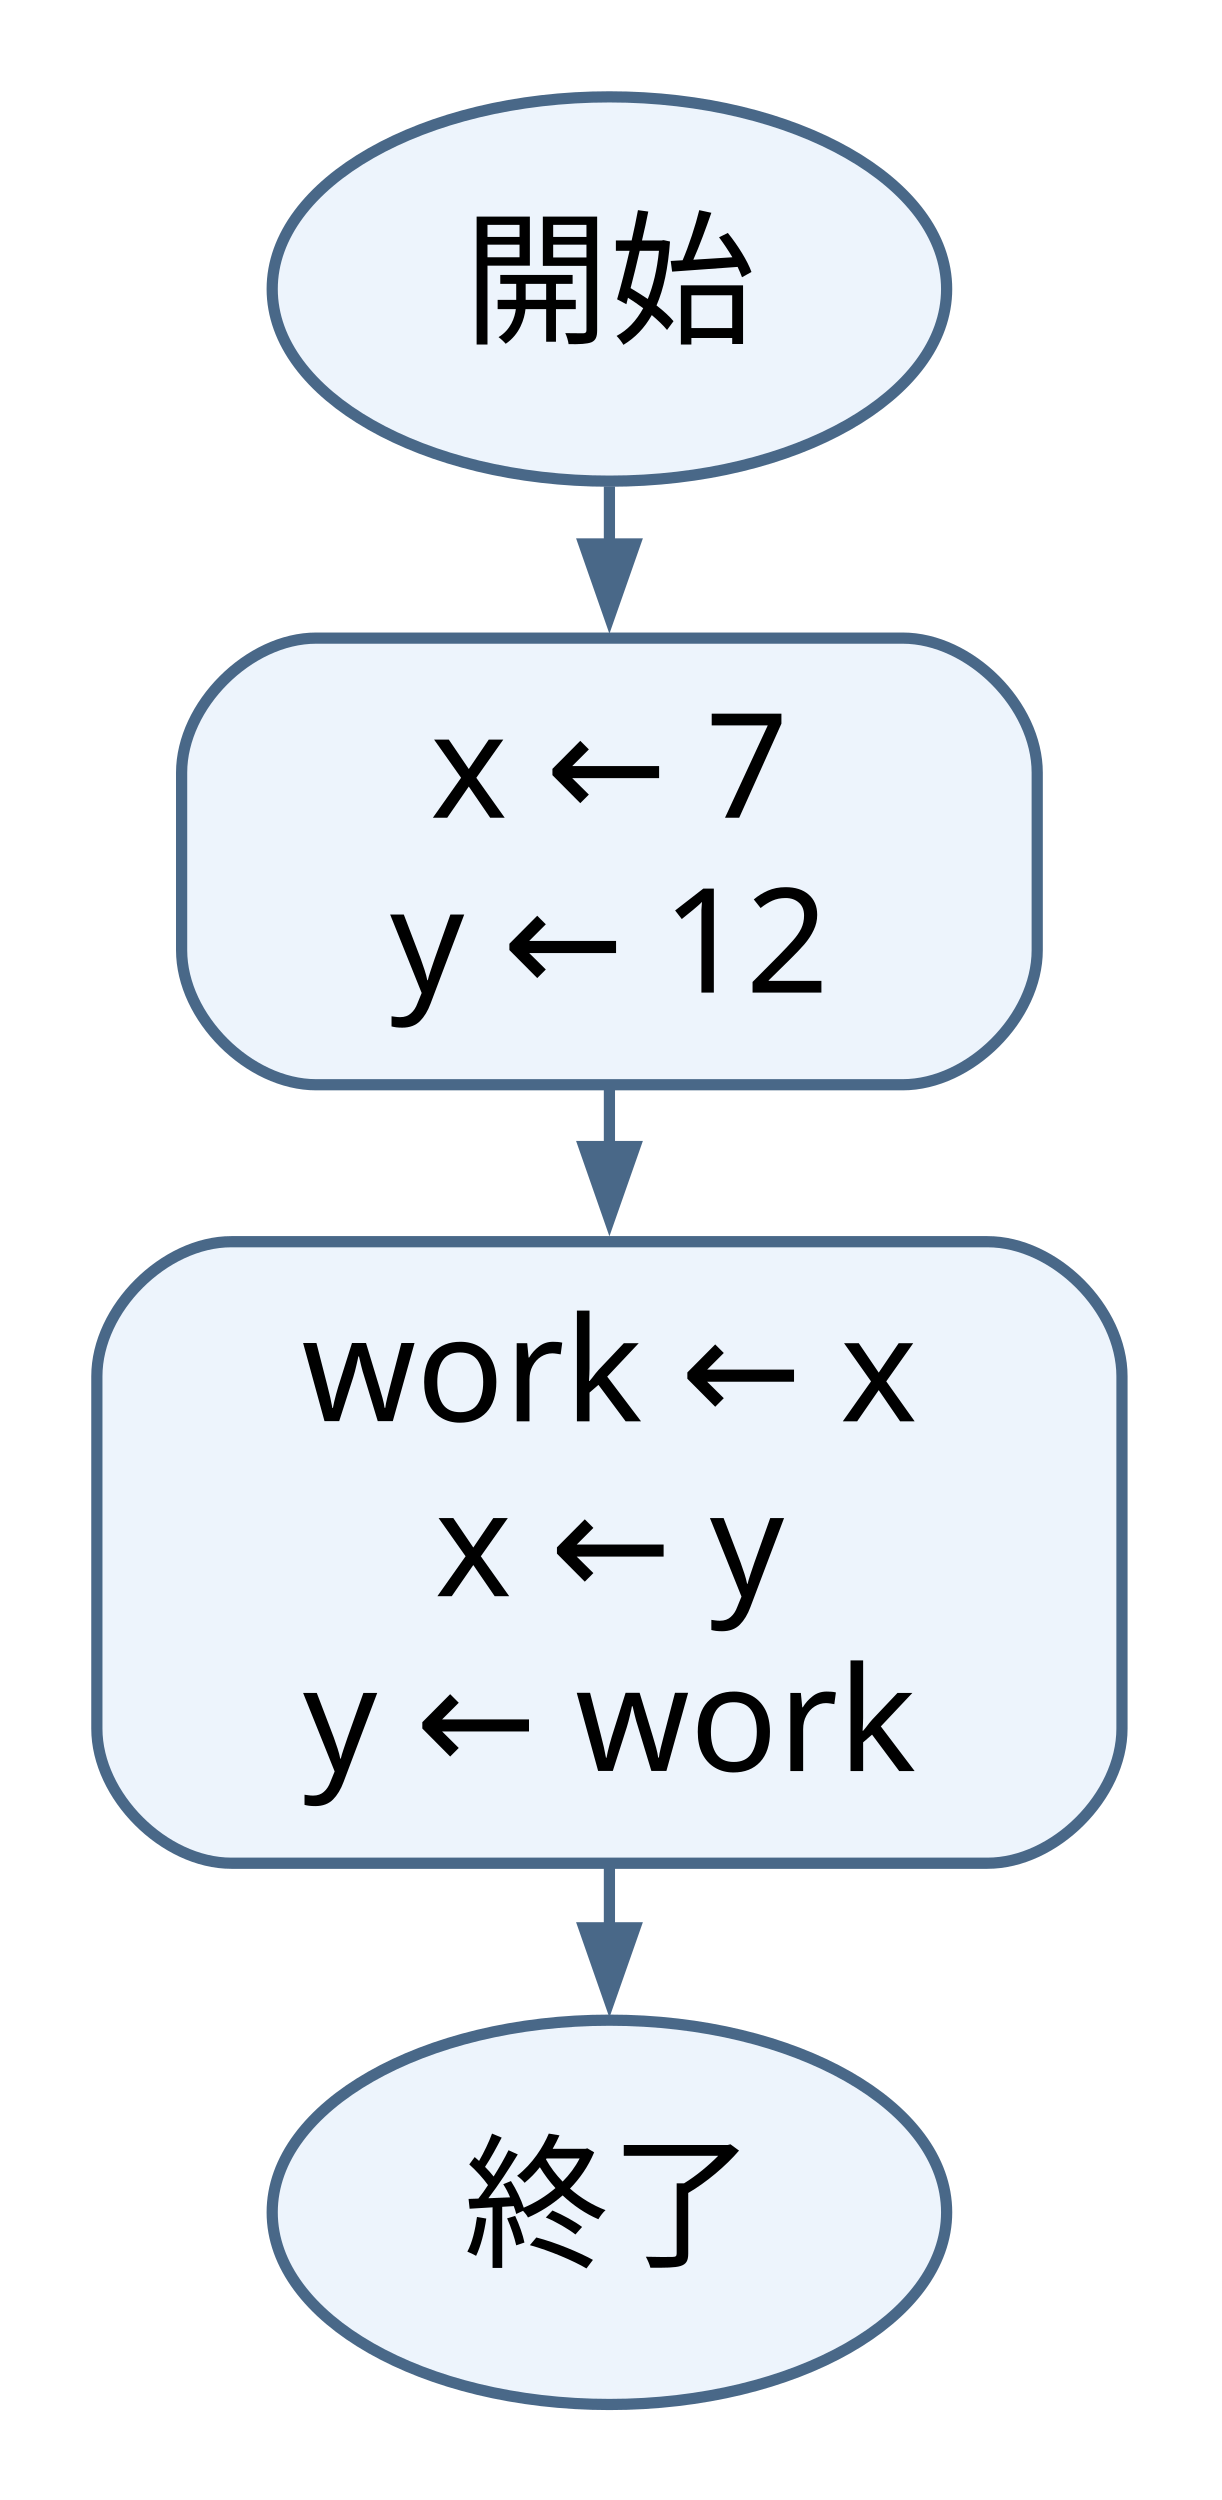
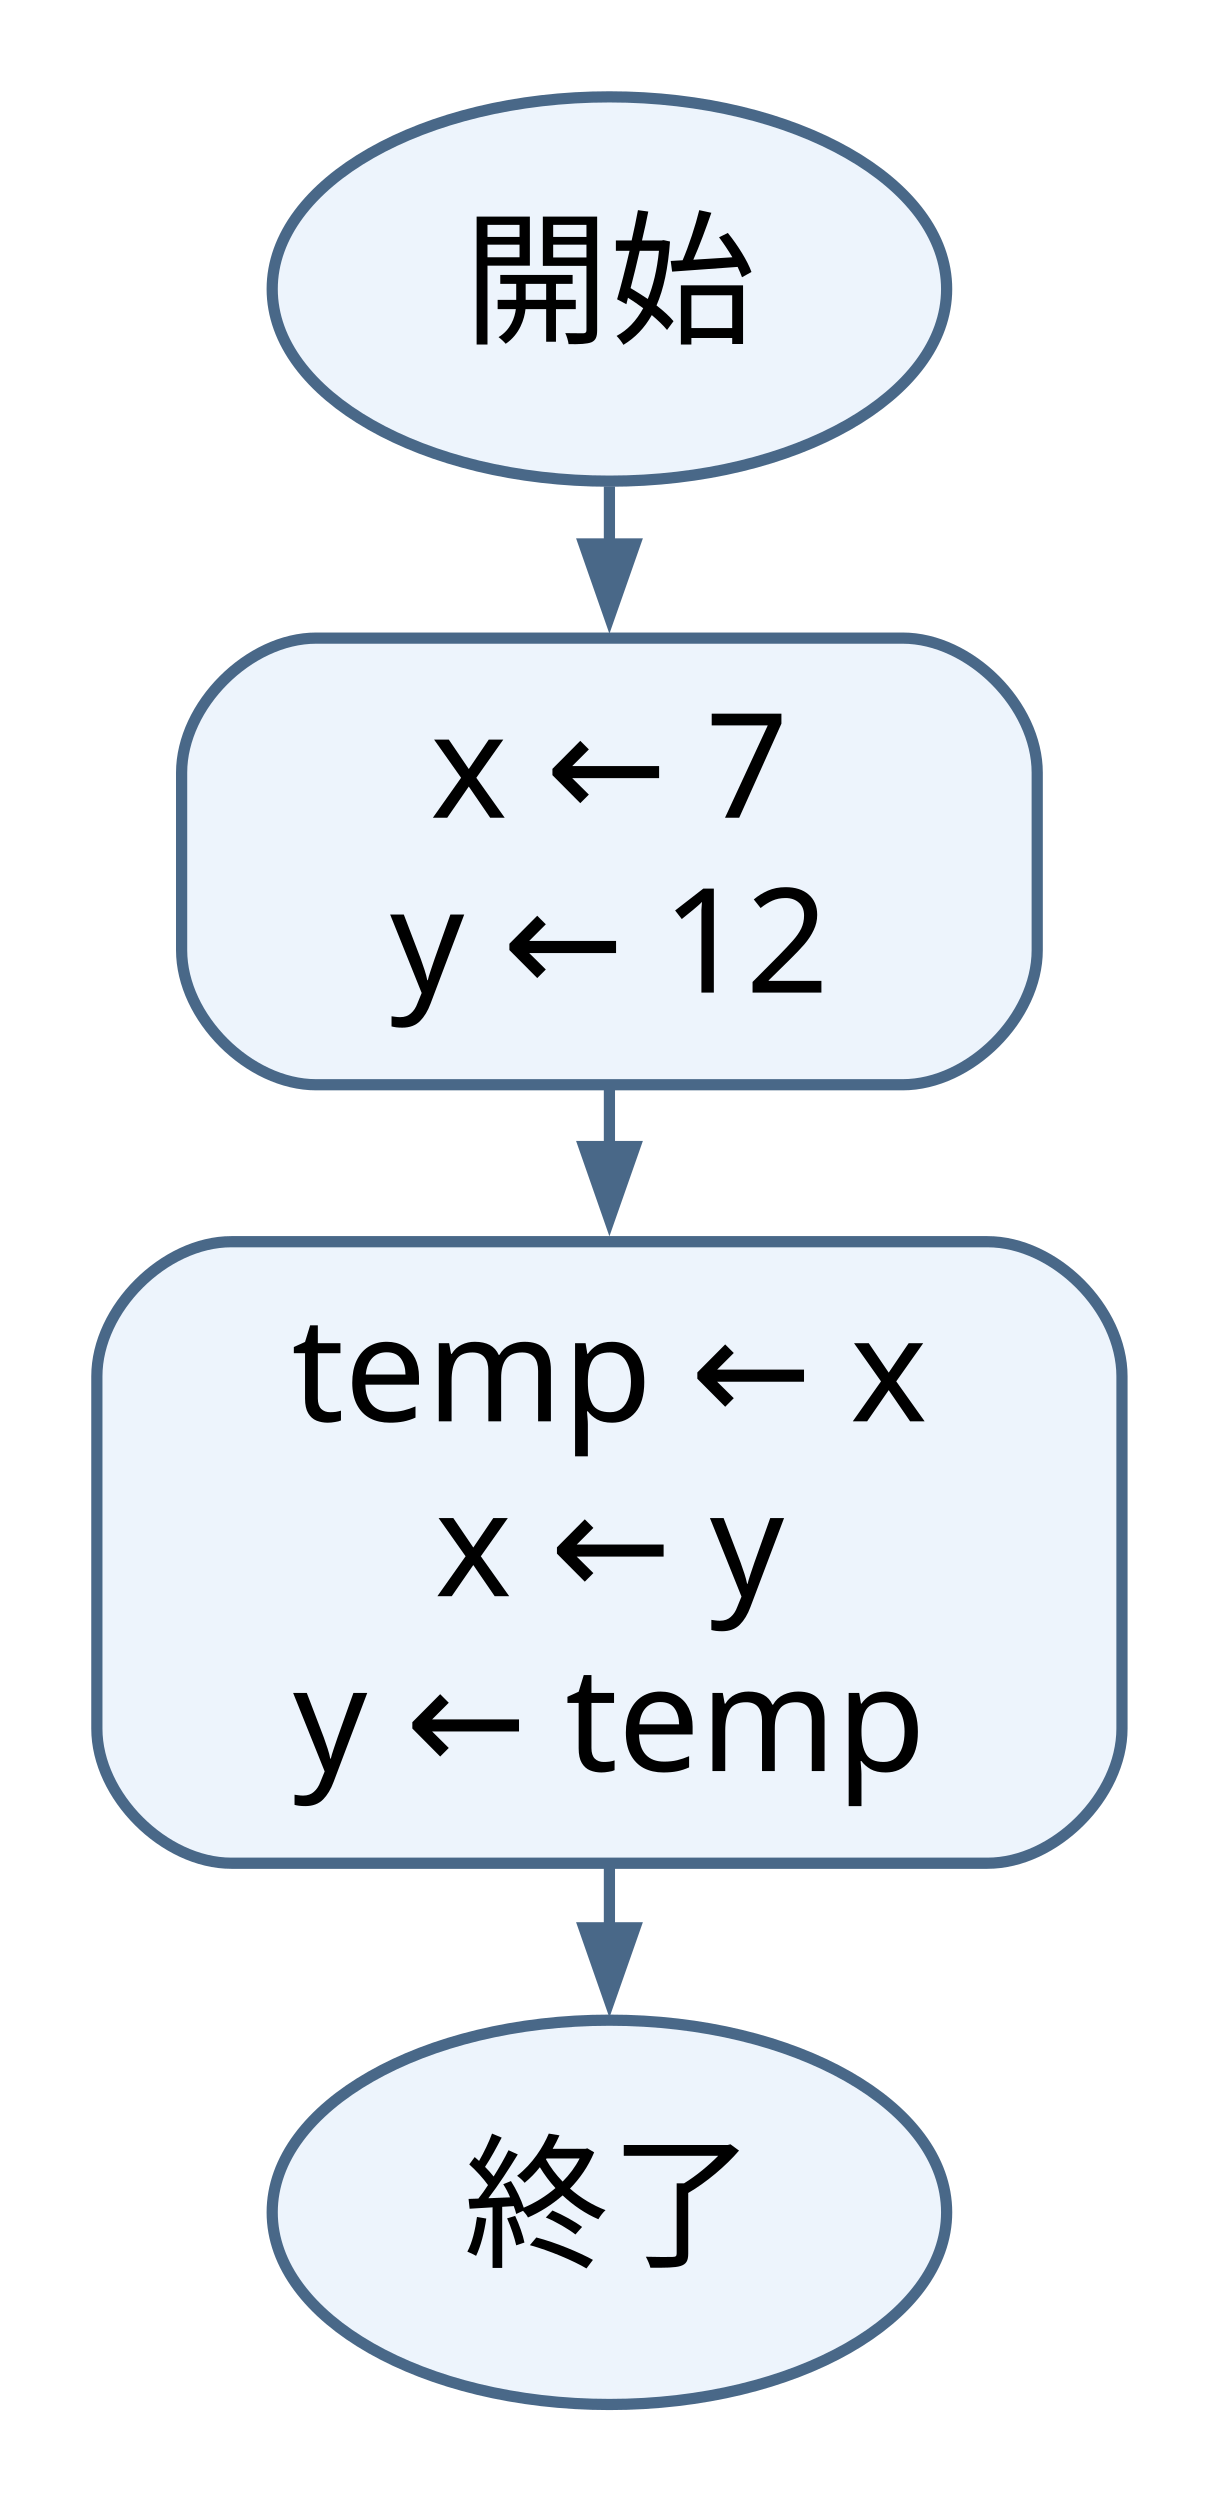
<svg xmlns="http://www.w3.org/2000/svg" width="109pt" height="223pt" viewBox="0.00 0.00 109.00 223.00">
  <g id="graph0" class="graph" transform="scale(1 1) rotate(0) translate(8.64 214.48)">
    <g id="node1" class="node">
      <ellipse fill="#edf4fc" stroke="#496888" cx="45.72" cy="-17.14" rx="30.08" ry="17.14" />
      <text xml:space="preserve" text-anchor="middle" x="45.72" y="-13.24" font-family="Meiryo" font-size="13.00">終了</text>
    </g>
    <g id="node2" class="node">
      <path fill="#edf4fc" stroke="#496888" d="M79.44,-103.72C79.44,-103.72 12,-103.72 12,-103.72 6,-103.72 0,-97.72 0,-91.72 0,-91.72 0,-60.28 0,-60.28 0,-54.28 6,-48.28 12,-48.28 12,-48.28 79.44,-48.28 79.44,-48.28 85.44,-48.28 91.44,-54.28 91.44,-60.28 91.44,-60.28 91.44,-91.72 91.44,-91.72 91.44,-97.72 85.44,-103.72 79.44,-103.72" />
-       <text xml:space="preserve" text-anchor="middle" x="45.72" y="-87.7" font-family="Meiryo" font-size="13.00">work ← x</text>
+       <text xml:space="preserve" text-anchor="middle" x="45.72" y="-87.7" font-family="Meiryo" font-size="13.00">temp ← x</text>
      <text xml:space="preserve" text-anchor="middle" x="45.72" y="-72.1" font-family="Meiryo" font-size="13.00">x ← y</text>
-       <text xml:space="preserve" text-anchor="middle" x="45.72" y="-56.5" font-family="Meiryo" font-size="13.00">y ← work</text>
+       <text xml:space="preserve" text-anchor="middle" x="45.72" y="-56.5" font-family="Meiryo" font-size="13.00">y ← temp</text>
    </g>
    <g id="edge1" class="edge">
      <path fill="none" stroke="#496888" d="M45.72,-47.9C45.72,-46.04 45.72,-44.18 45.72,-42.33" />
      <polygon fill="#496888" stroke="#496888" points="48,-42.52 45.72,-36.02 43.45,-42.52 48,-42.52" />
    </g>
    <g id="node3" class="node">
      <path fill="#edf4fc" stroke="#496888" d="M71.88,-157.56C71.88,-157.56 19.56,-157.56 19.56,-157.56 13.56,-157.56 7.56,-151.56 7.56,-145.56 7.56,-145.56 7.56,-129.72 7.56,-129.72 7.56,-123.72 13.56,-117.72 19.56,-117.72 19.56,-117.72 71.88,-117.72 71.88,-117.72 77.88,-117.72 83.88,-123.72 83.88,-129.72 83.88,-129.72 83.88,-145.56 83.88,-145.56 83.88,-151.56 77.88,-157.56 71.88,-157.56" />
      <text xml:space="preserve" text-anchor="middle" x="45.72" y="-141.54" font-family="Meiryo" font-size="13.00">x ← 7</text>
      <text xml:space="preserve" text-anchor="middle" x="45.72" y="-125.94" font-family="Meiryo" font-size="13.00">y ← 12</text>
    </g>
    <g id="edge2" class="edge">
      <path fill="none" stroke="#496888" d="M45.72,-117.44C45.72,-115.73 45.72,-113.96 45.72,-112.16" />
      <polygon fill="#496888" stroke="#496888" points="48,-112.21 45.72,-105.71 43.45,-112.21 48,-112.21" />
    </g>
    <g id="node4" class="node">
      <ellipse fill="#edf4fc" stroke="#496888" cx="45.72" cy="-188.7" rx="30.08" ry="17.14" />
      <text xml:space="preserve" text-anchor="middle" x="45.72" y="-184.8" font-family="Meiryo" font-size="13.00">開始</text>
    </g>
    <g id="edge3" class="edge">
      <path fill="none" stroke="#496888" d="M45.72,-171.09C45.72,-169.37 45.72,-167.6 45.72,-165.81" />
      <polygon fill="#496888" stroke="#496888" points="48,-165.96 45.72,-159.46 43.45,-165.96 48,-165.96" />
    </g>
  </g>
</svg>
